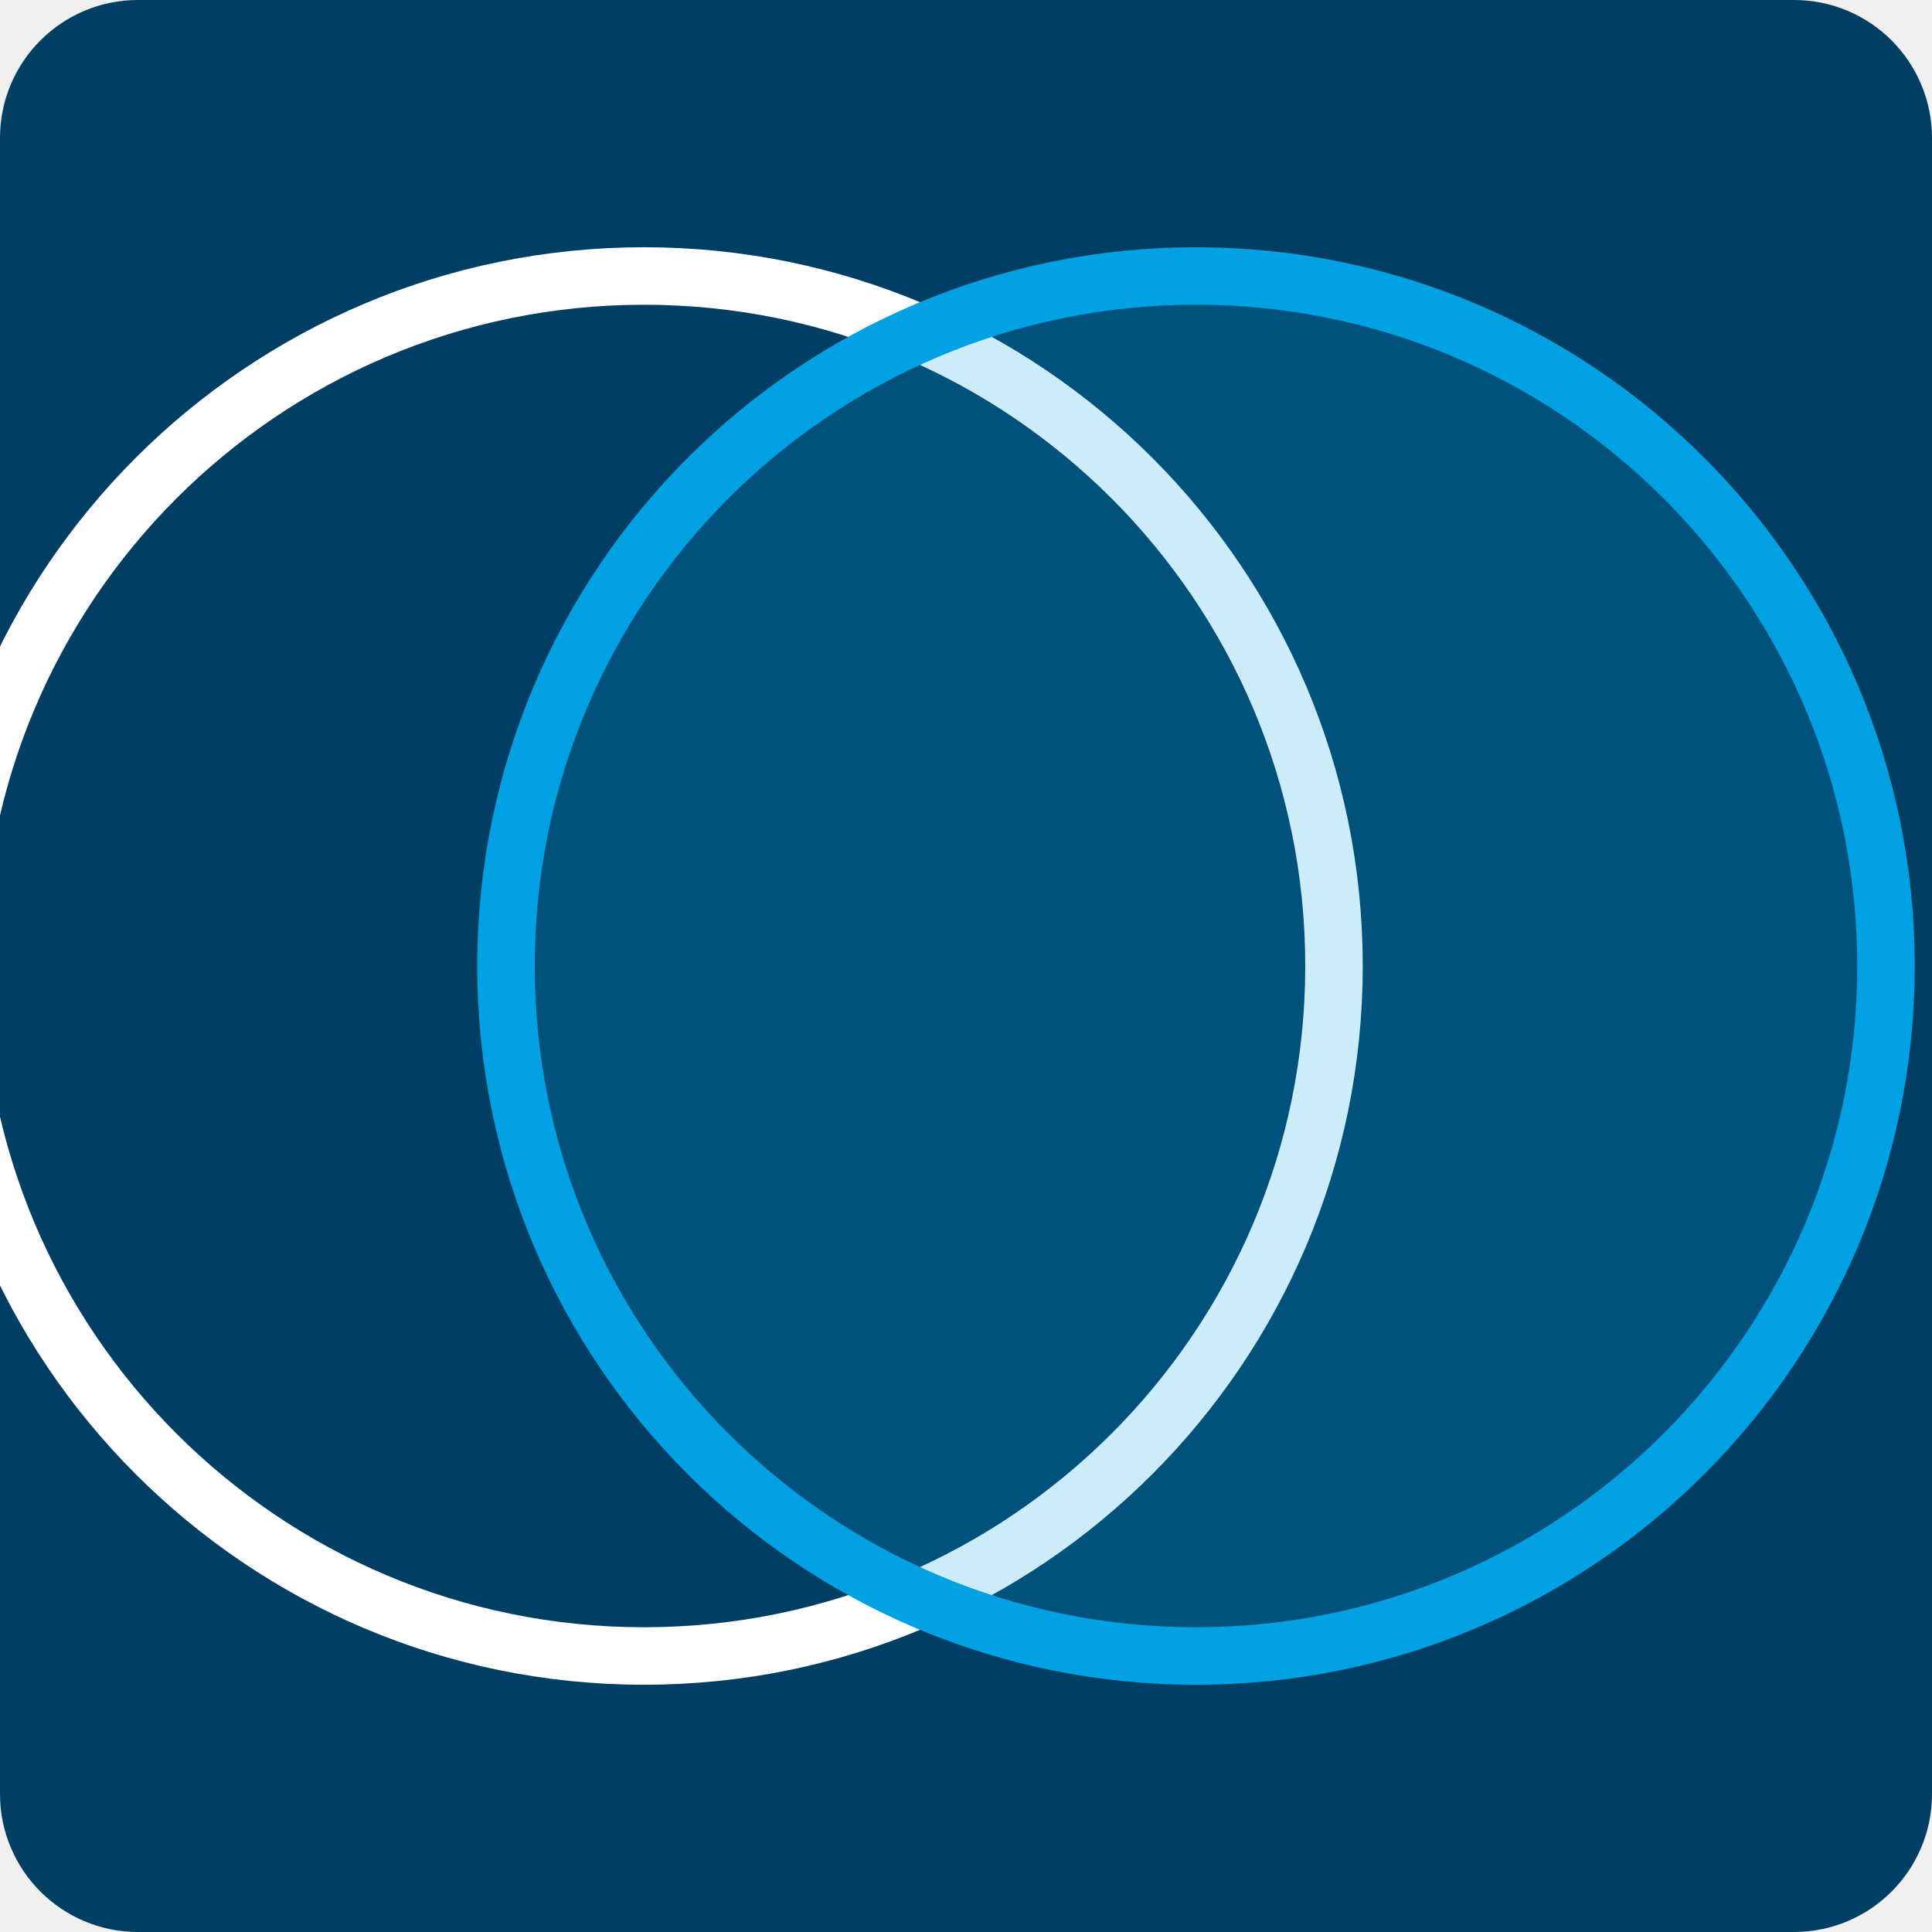
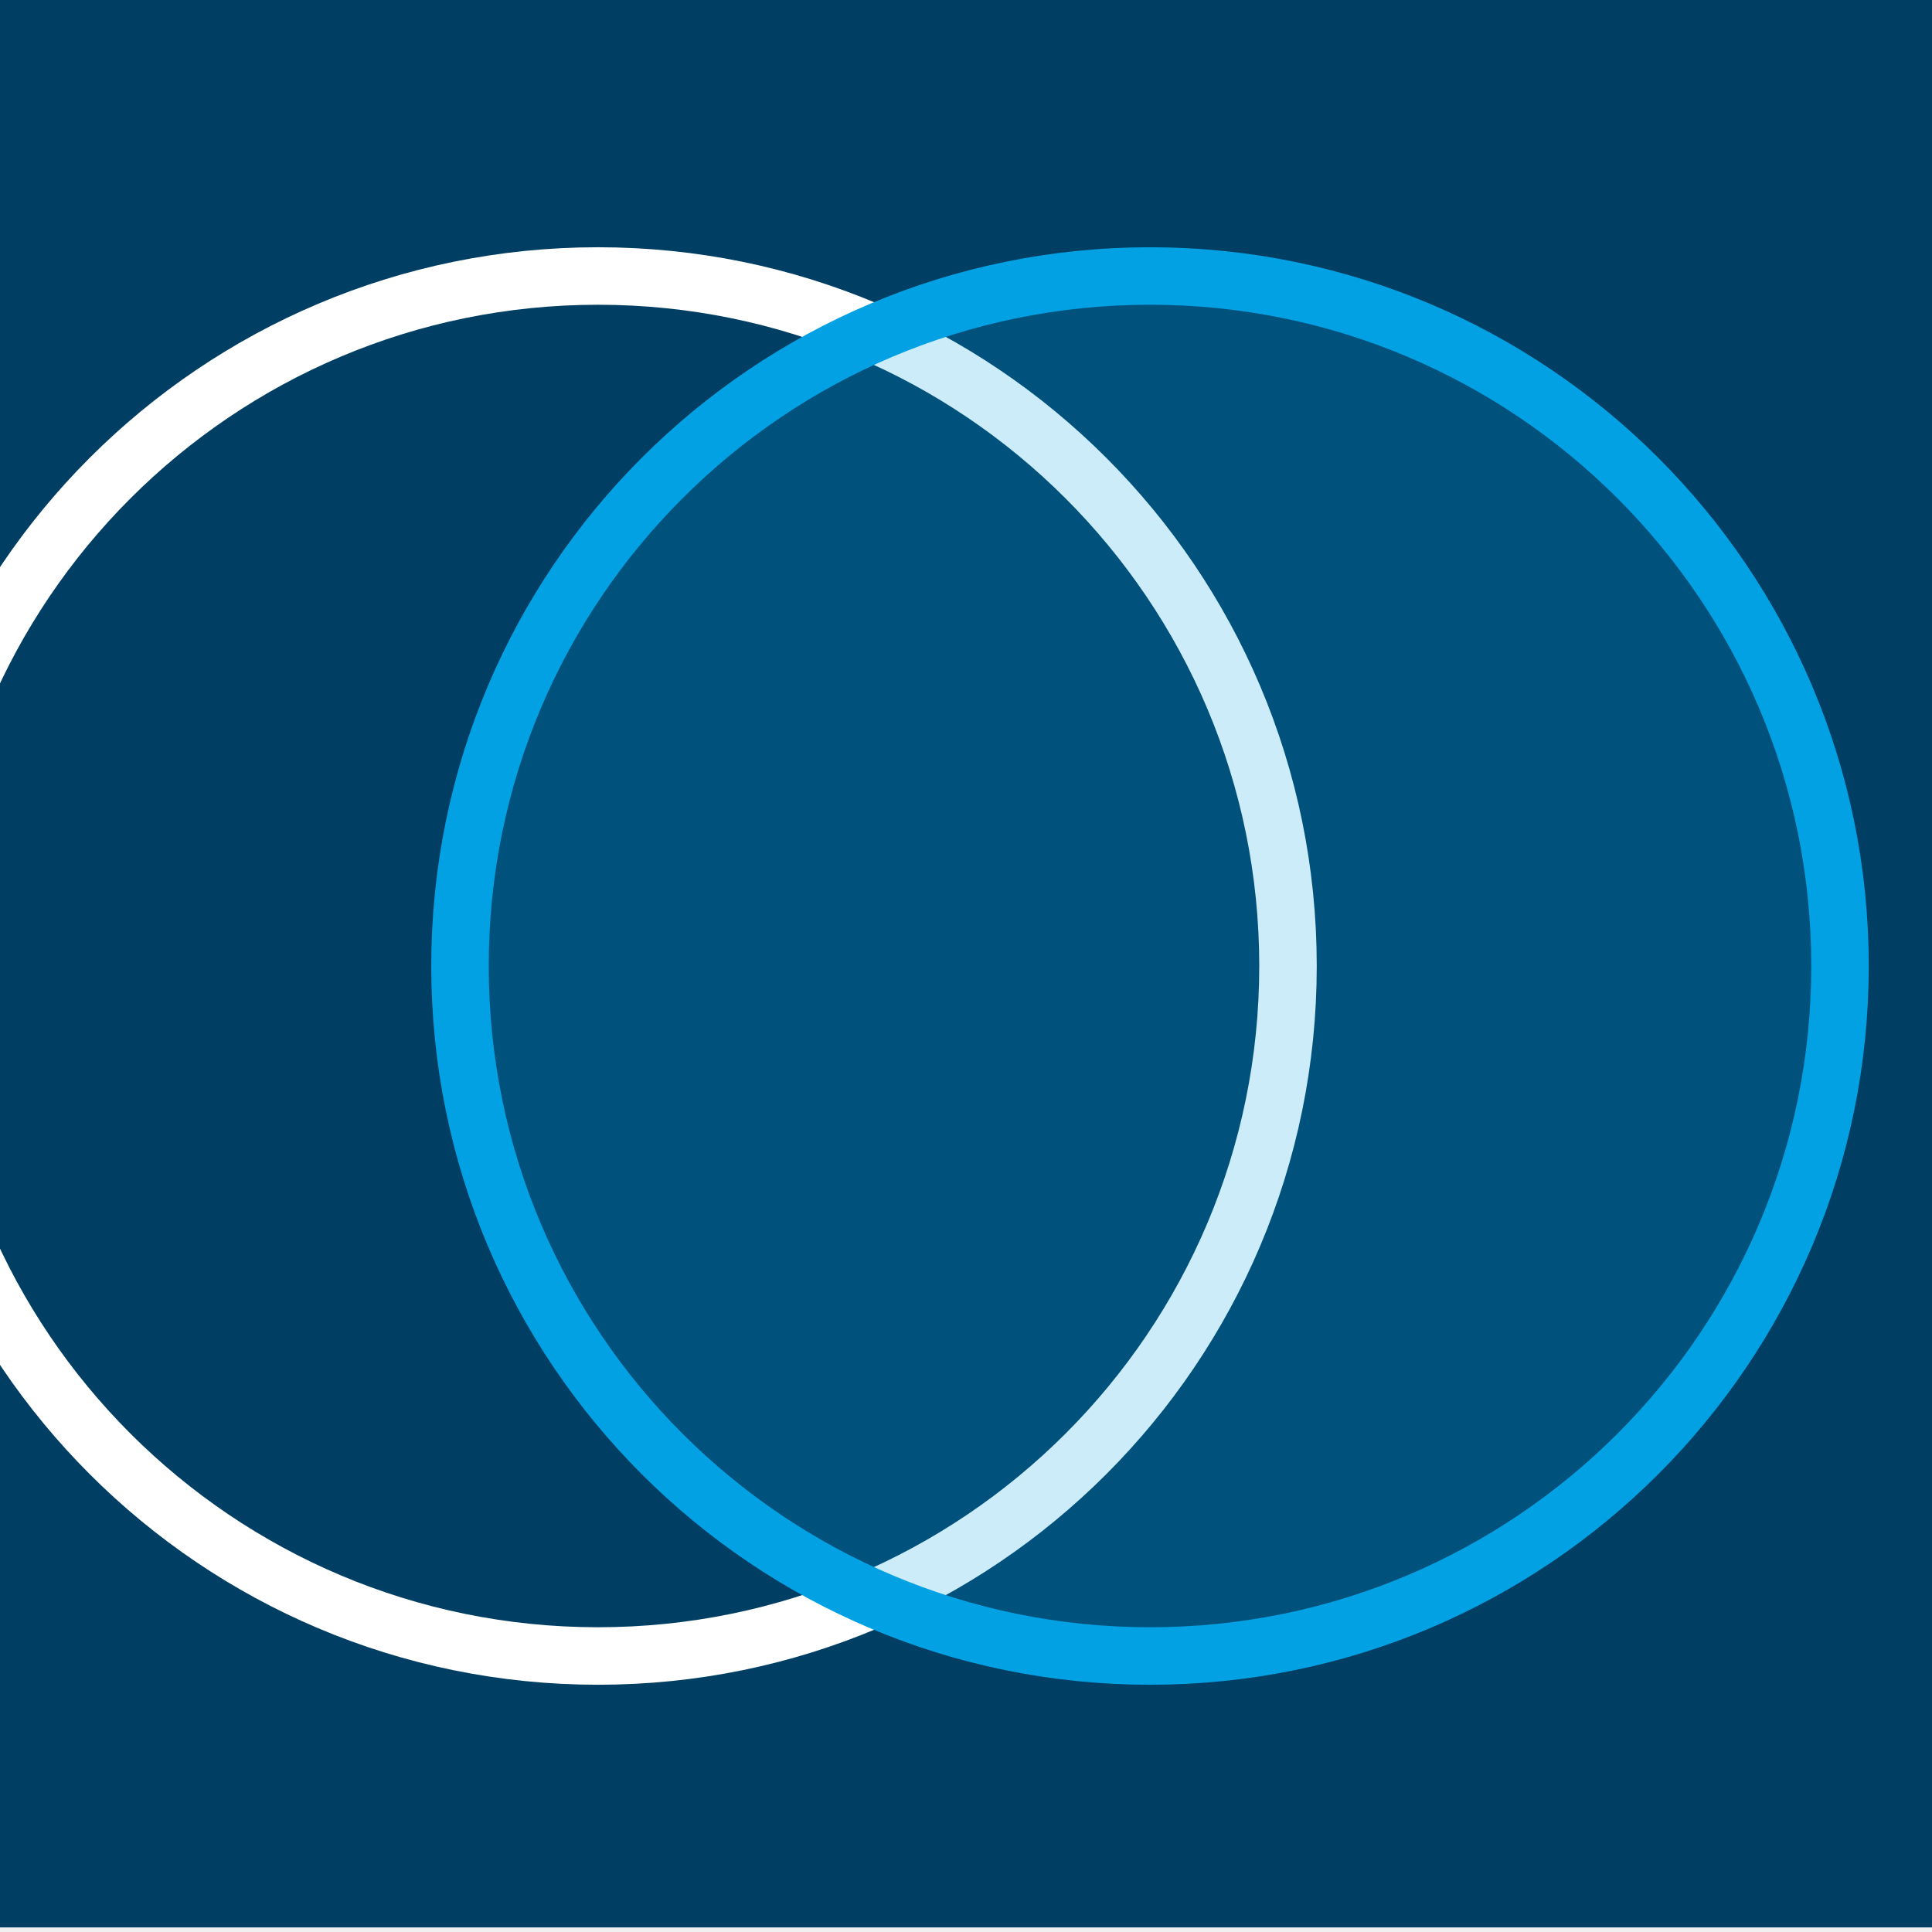
<svg xmlns="http://www.w3.org/2000/svg" id="Ebene_1" version="1.1" viewBox="0 0 84 84">
  <defs>
    <style>
      .st0 {
        fill: #003e63;
      }

      .st1 {
        stroke: #fff;
      }

      .st1, .st2 {
        fill: none;
        stroke-width: 2.5px;
      }

      .st2 {
        stroke: #01a1e3;
      }

      .st3 {
        fill: #01a1e3;
        isolation: isolate;
        opacity: .2;
      }
    </style>
  </defs>
-   <rect class="st0" width="84" height="84" rx="6" ry="6" />
+   <rect class="st0" width="84.5" height="83.8" />
  <g>
-     <circle class="st1" cx="28" cy="42" r="30" />
-     <circle class="st2" cx="52" cy="42" r="30" />
-     <circle class="st3" cx="52" cy="42" r="30" />
+     <circle class="st1" cx="26" cy="42" r="30" />
+     <circle class="st2" cx="50" cy="42" r="30" />
+     <circle class="st3" cx="50" cy="42" r="30" />
  </g>
</svg>
